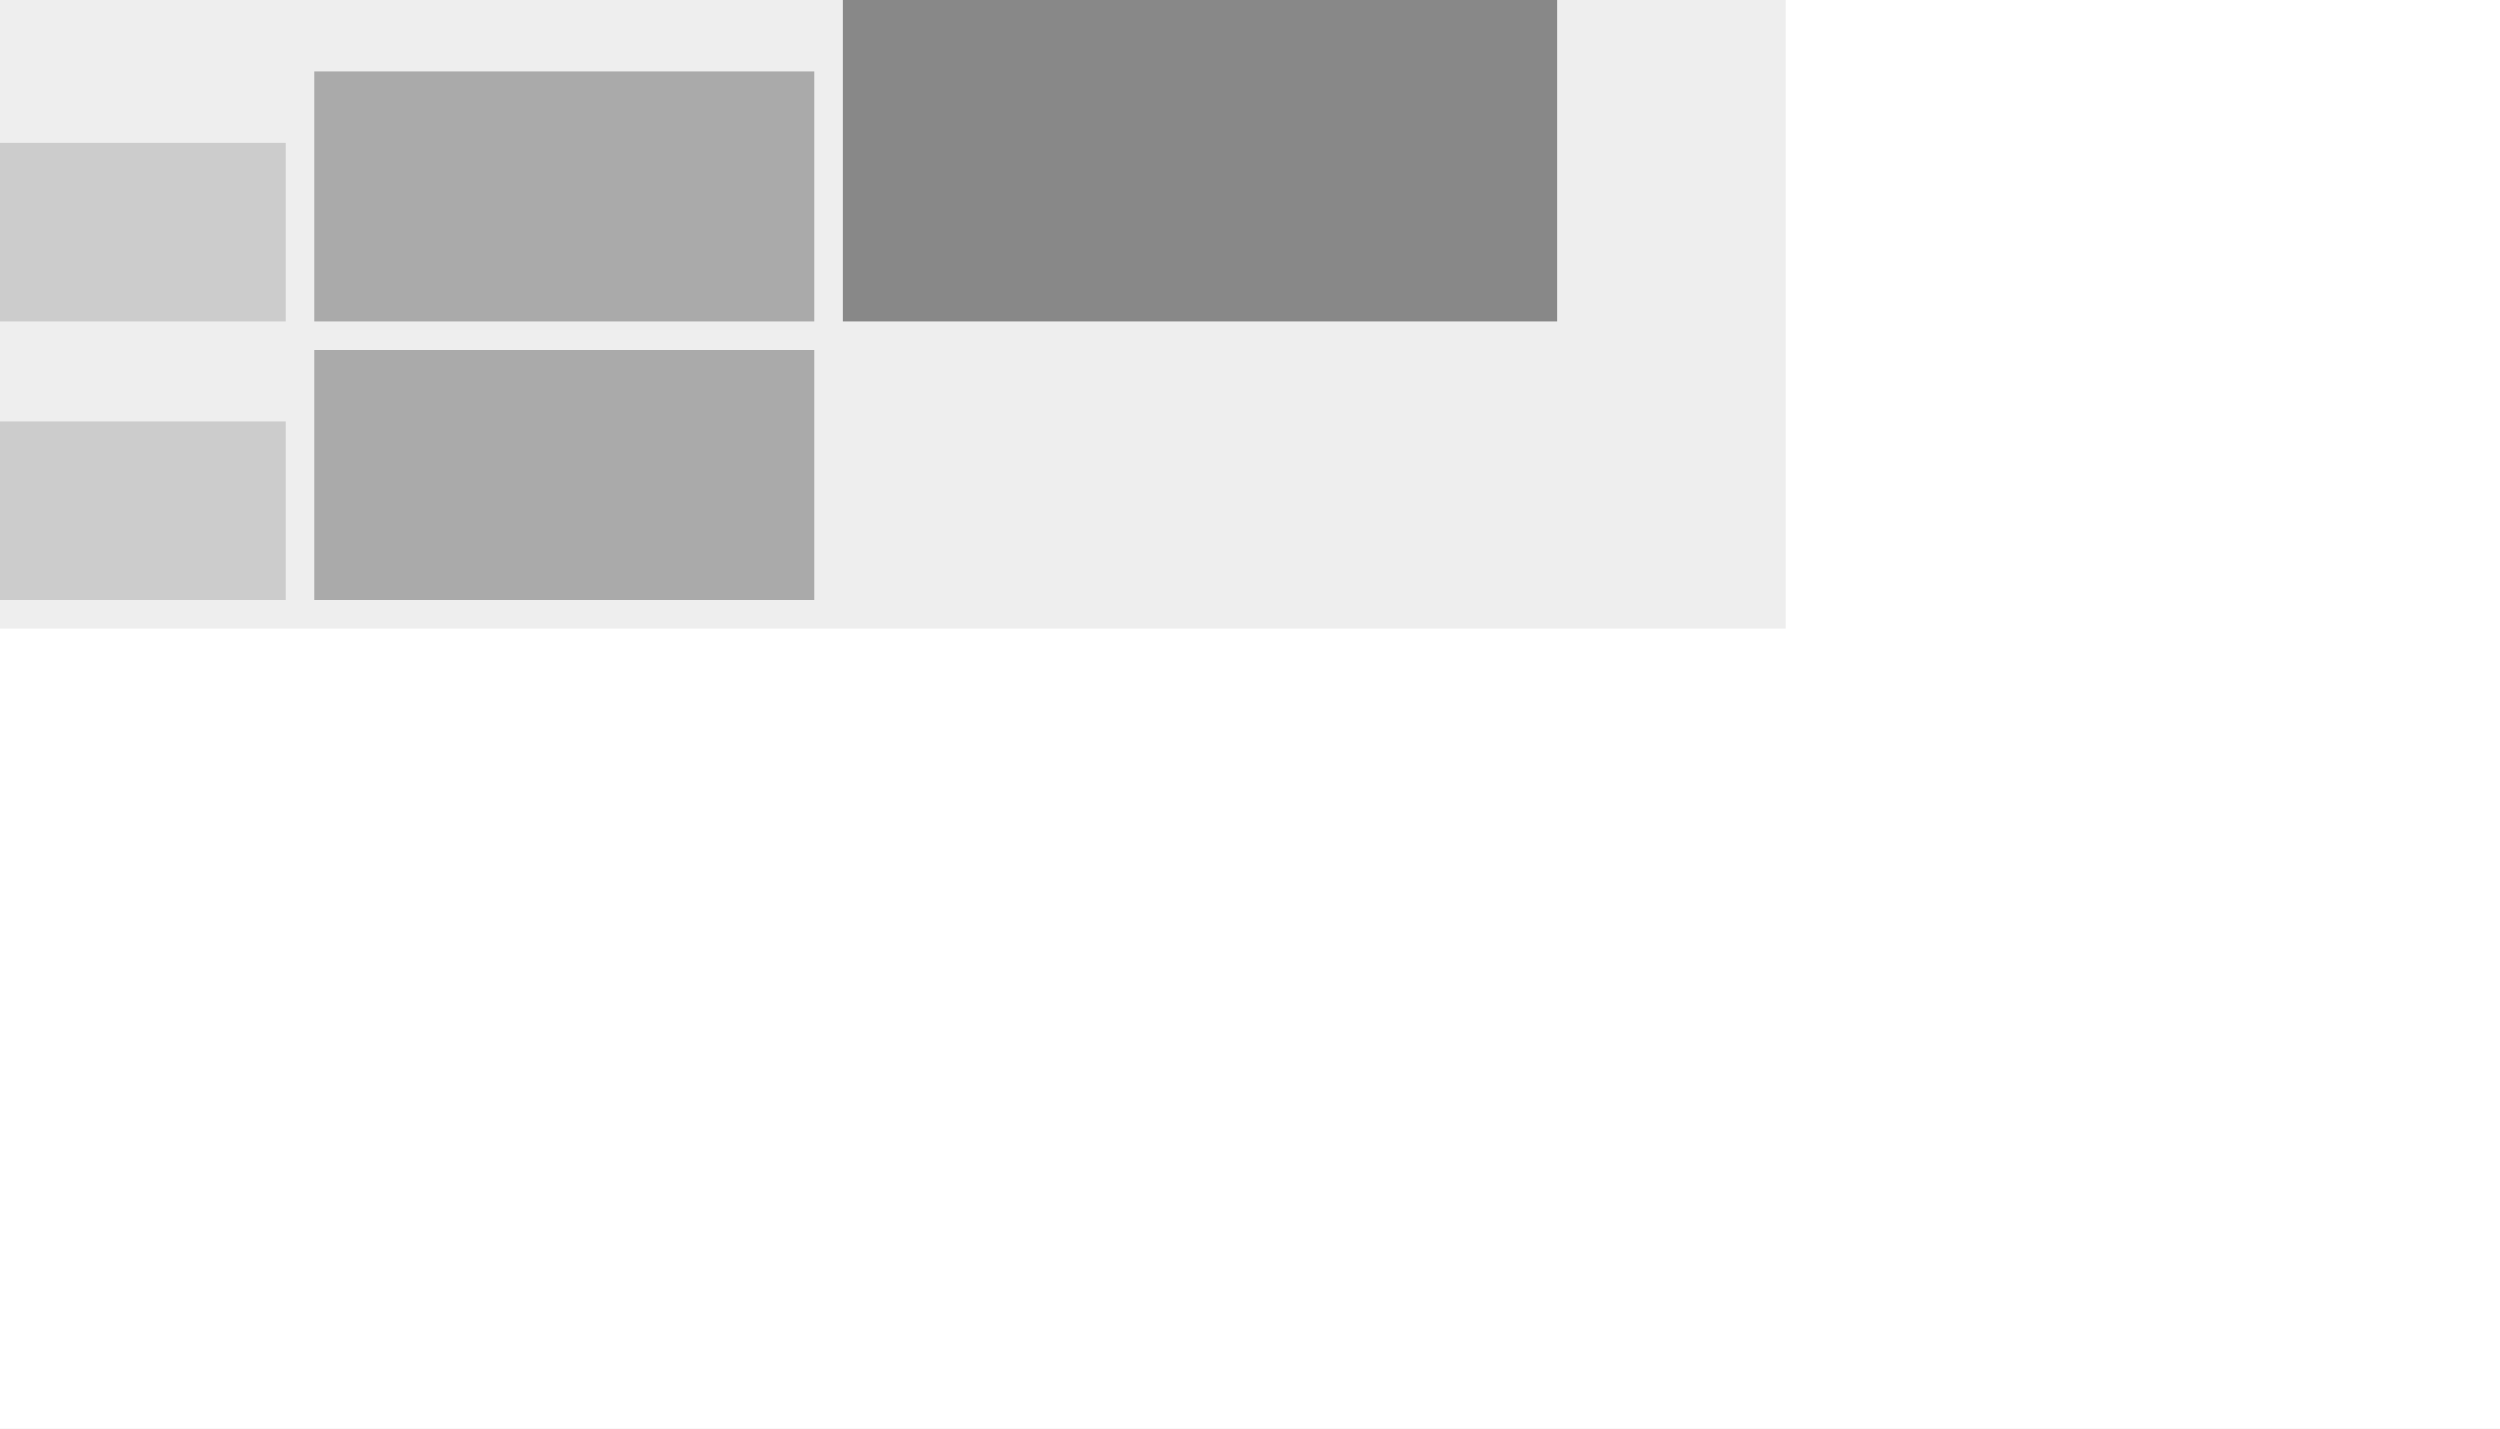
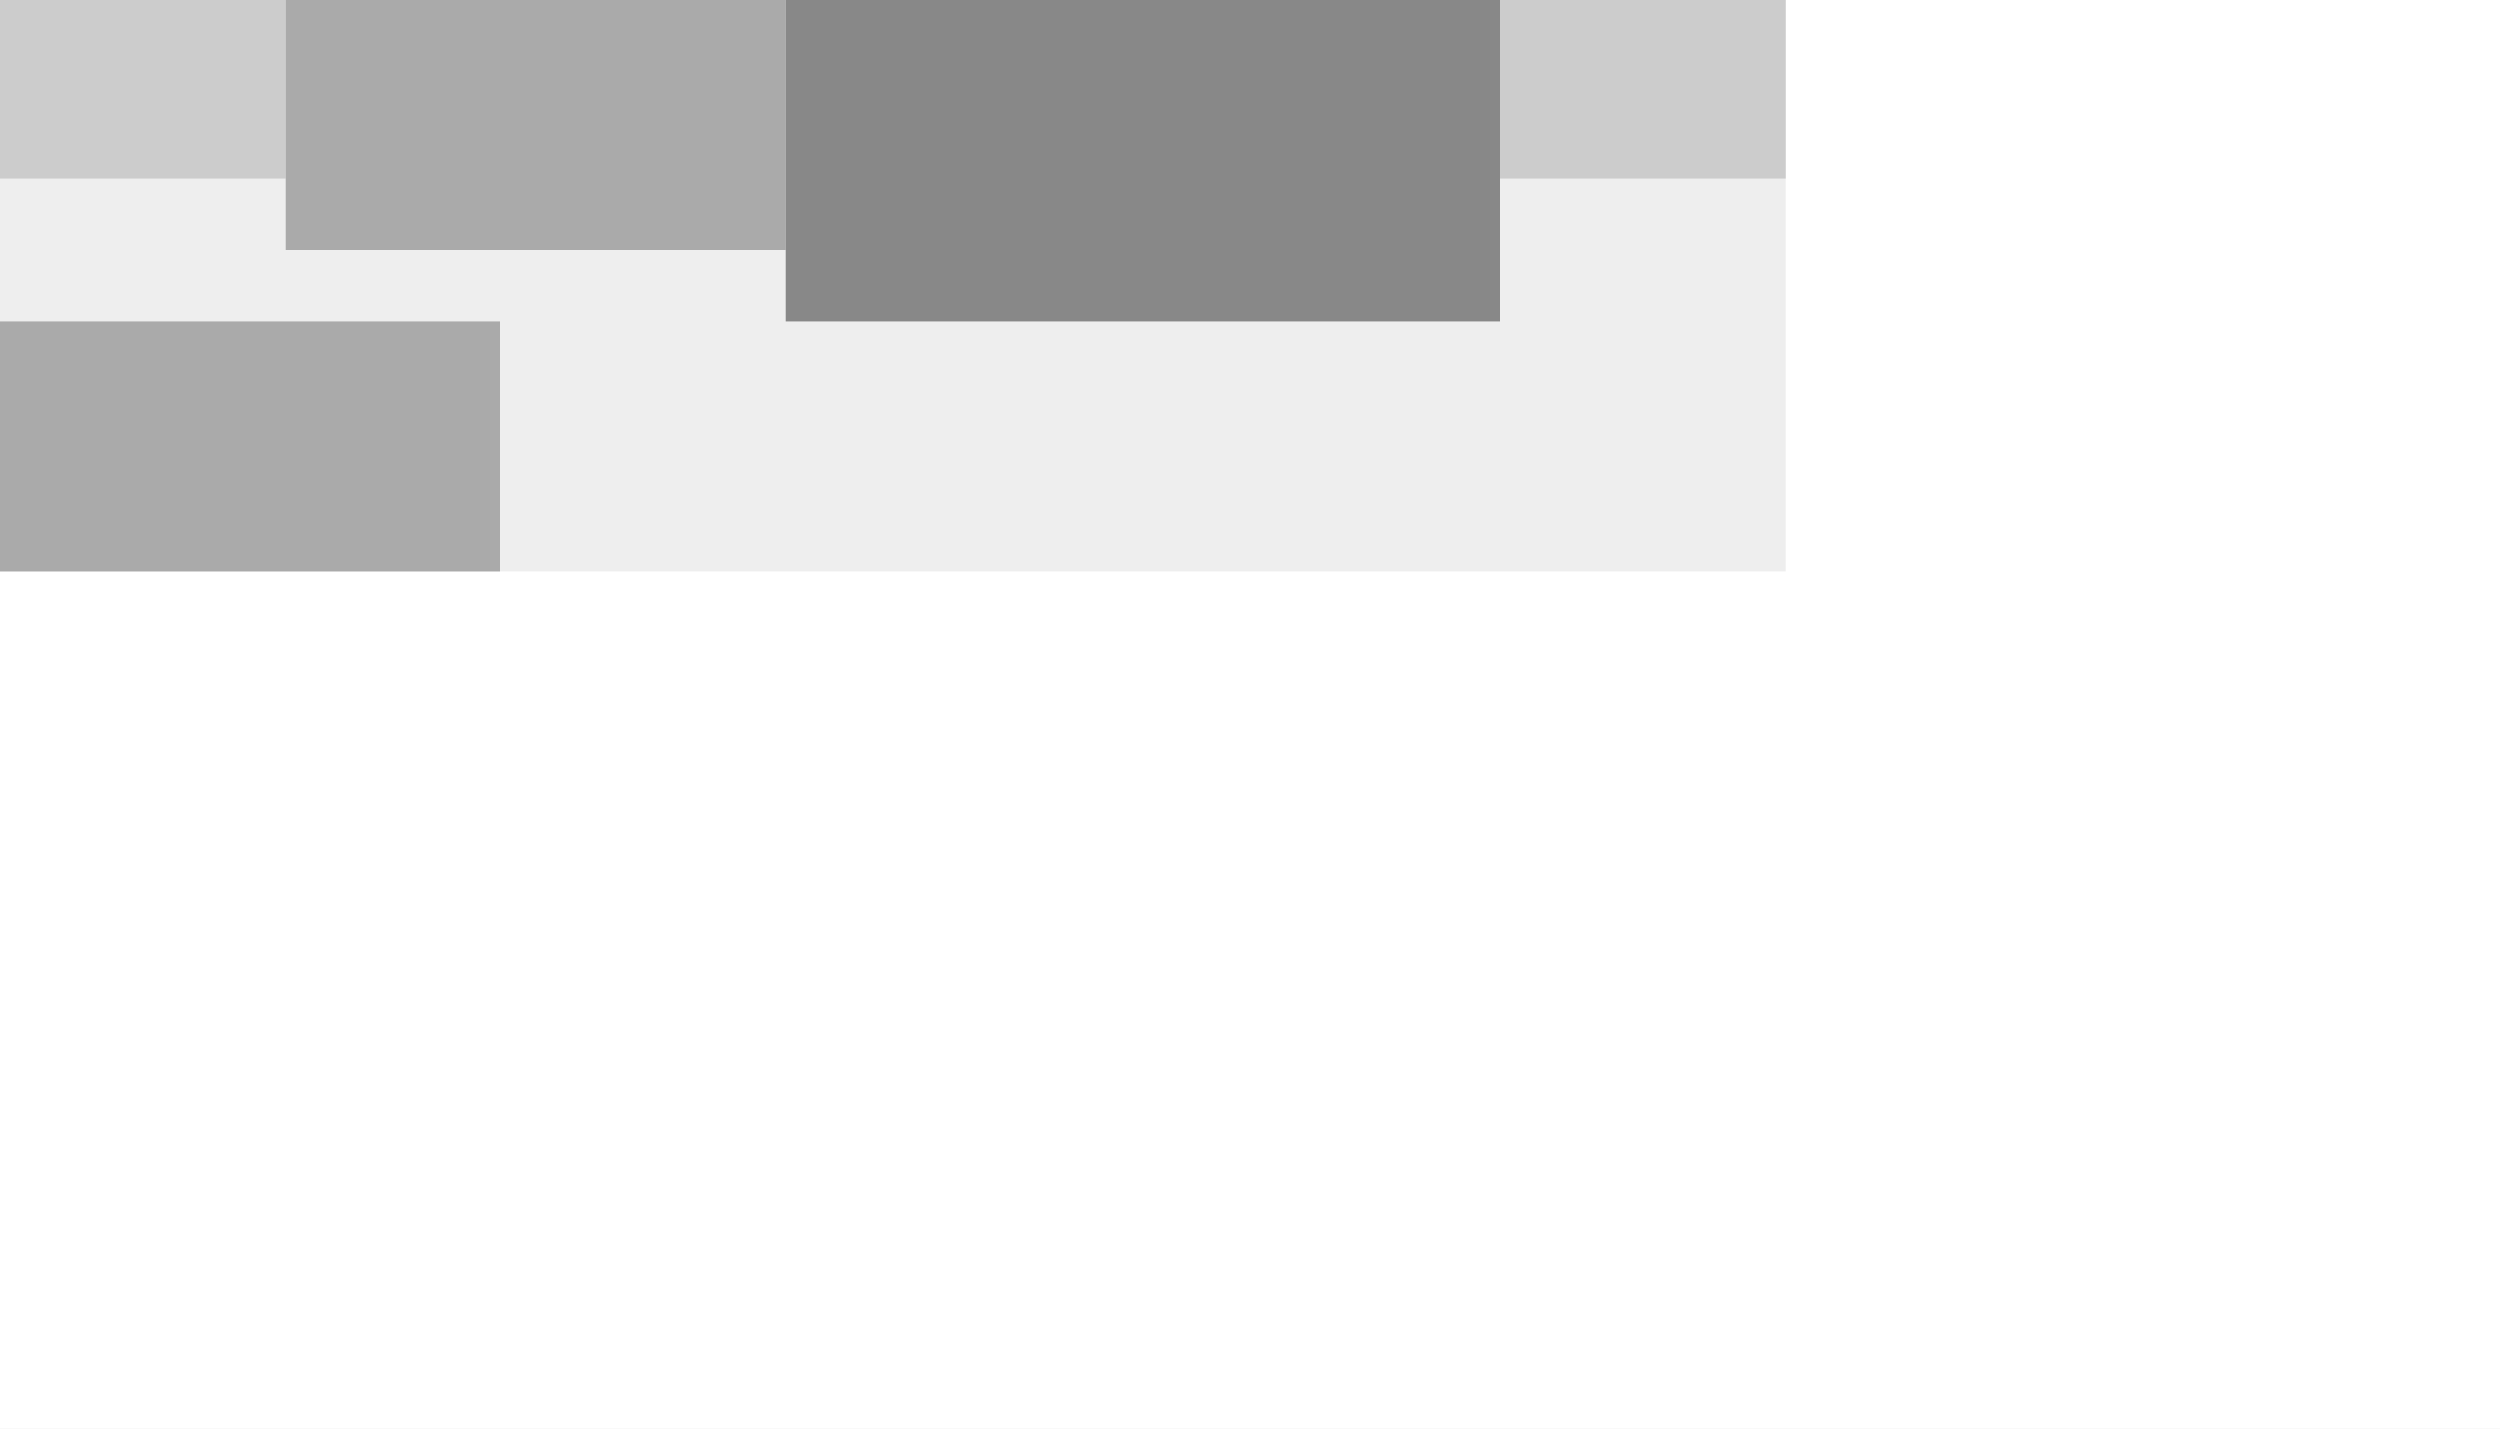
<svg xmlns="http://www.w3.org/2000/svg" width="350" height="200" viewBox="0 0 350 200">
  <rect x="0" y="0" width="350" height="200" fill="white" />
-   <rect x="0" y="0" width="350" height="88" fill="rgba(0,0,0,0)" />
-   <rect x="0" y="0" width="250" height="88" fill="rgba(238,238,238,1)" data-class="container" />
-   <rect x="0" y="20" width="40" height="25" fill="rgba(204,204,204,1)" data-class="small" />
-   <rect x="44" y="10" width="70" height="35" fill="rgba(170,170,170,1)" data-class="medium" />
-   <rect x="118" y="0" width="100" height="45" fill="rgba(136,136,136,1)" data-class="large" />
-   <rect x="0" y="59" width="40" height="25" fill="rgba(204,204,204,1)" data-class="small" />
-   <rect x="44" y="49" width="70" height="35" fill="rgba(170,170,170,1)" data-class="medium" />
+   <rect x="0" y="0" width="350" height="80" fill="rgba(0,0,0,0)" />
+   <rect x="0" y="0" width="250" height="80" fill="rgba(238,238,238,1)" data-class="container" />
+   <rect x="0" y="0" width="40" height="25" fill="rgba(204,204,204,1)" data-class="small" />
+   <rect x="40" y="0" width="70" height="35" fill="rgba(170,170,170,1)" data-class="medium" />
+   <rect x="110" y="0" width="100" height="45" fill="rgba(136,136,136,1)" data-class="large" />
+   <rect x="210" y="0" width="40" height="25" fill="rgba(204,204,204,1)" data-class="small" />
+   <rect x="0" y="45" width="70" height="35" fill="rgba(170,170,170,1)" data-class="medium" />
</svg>
